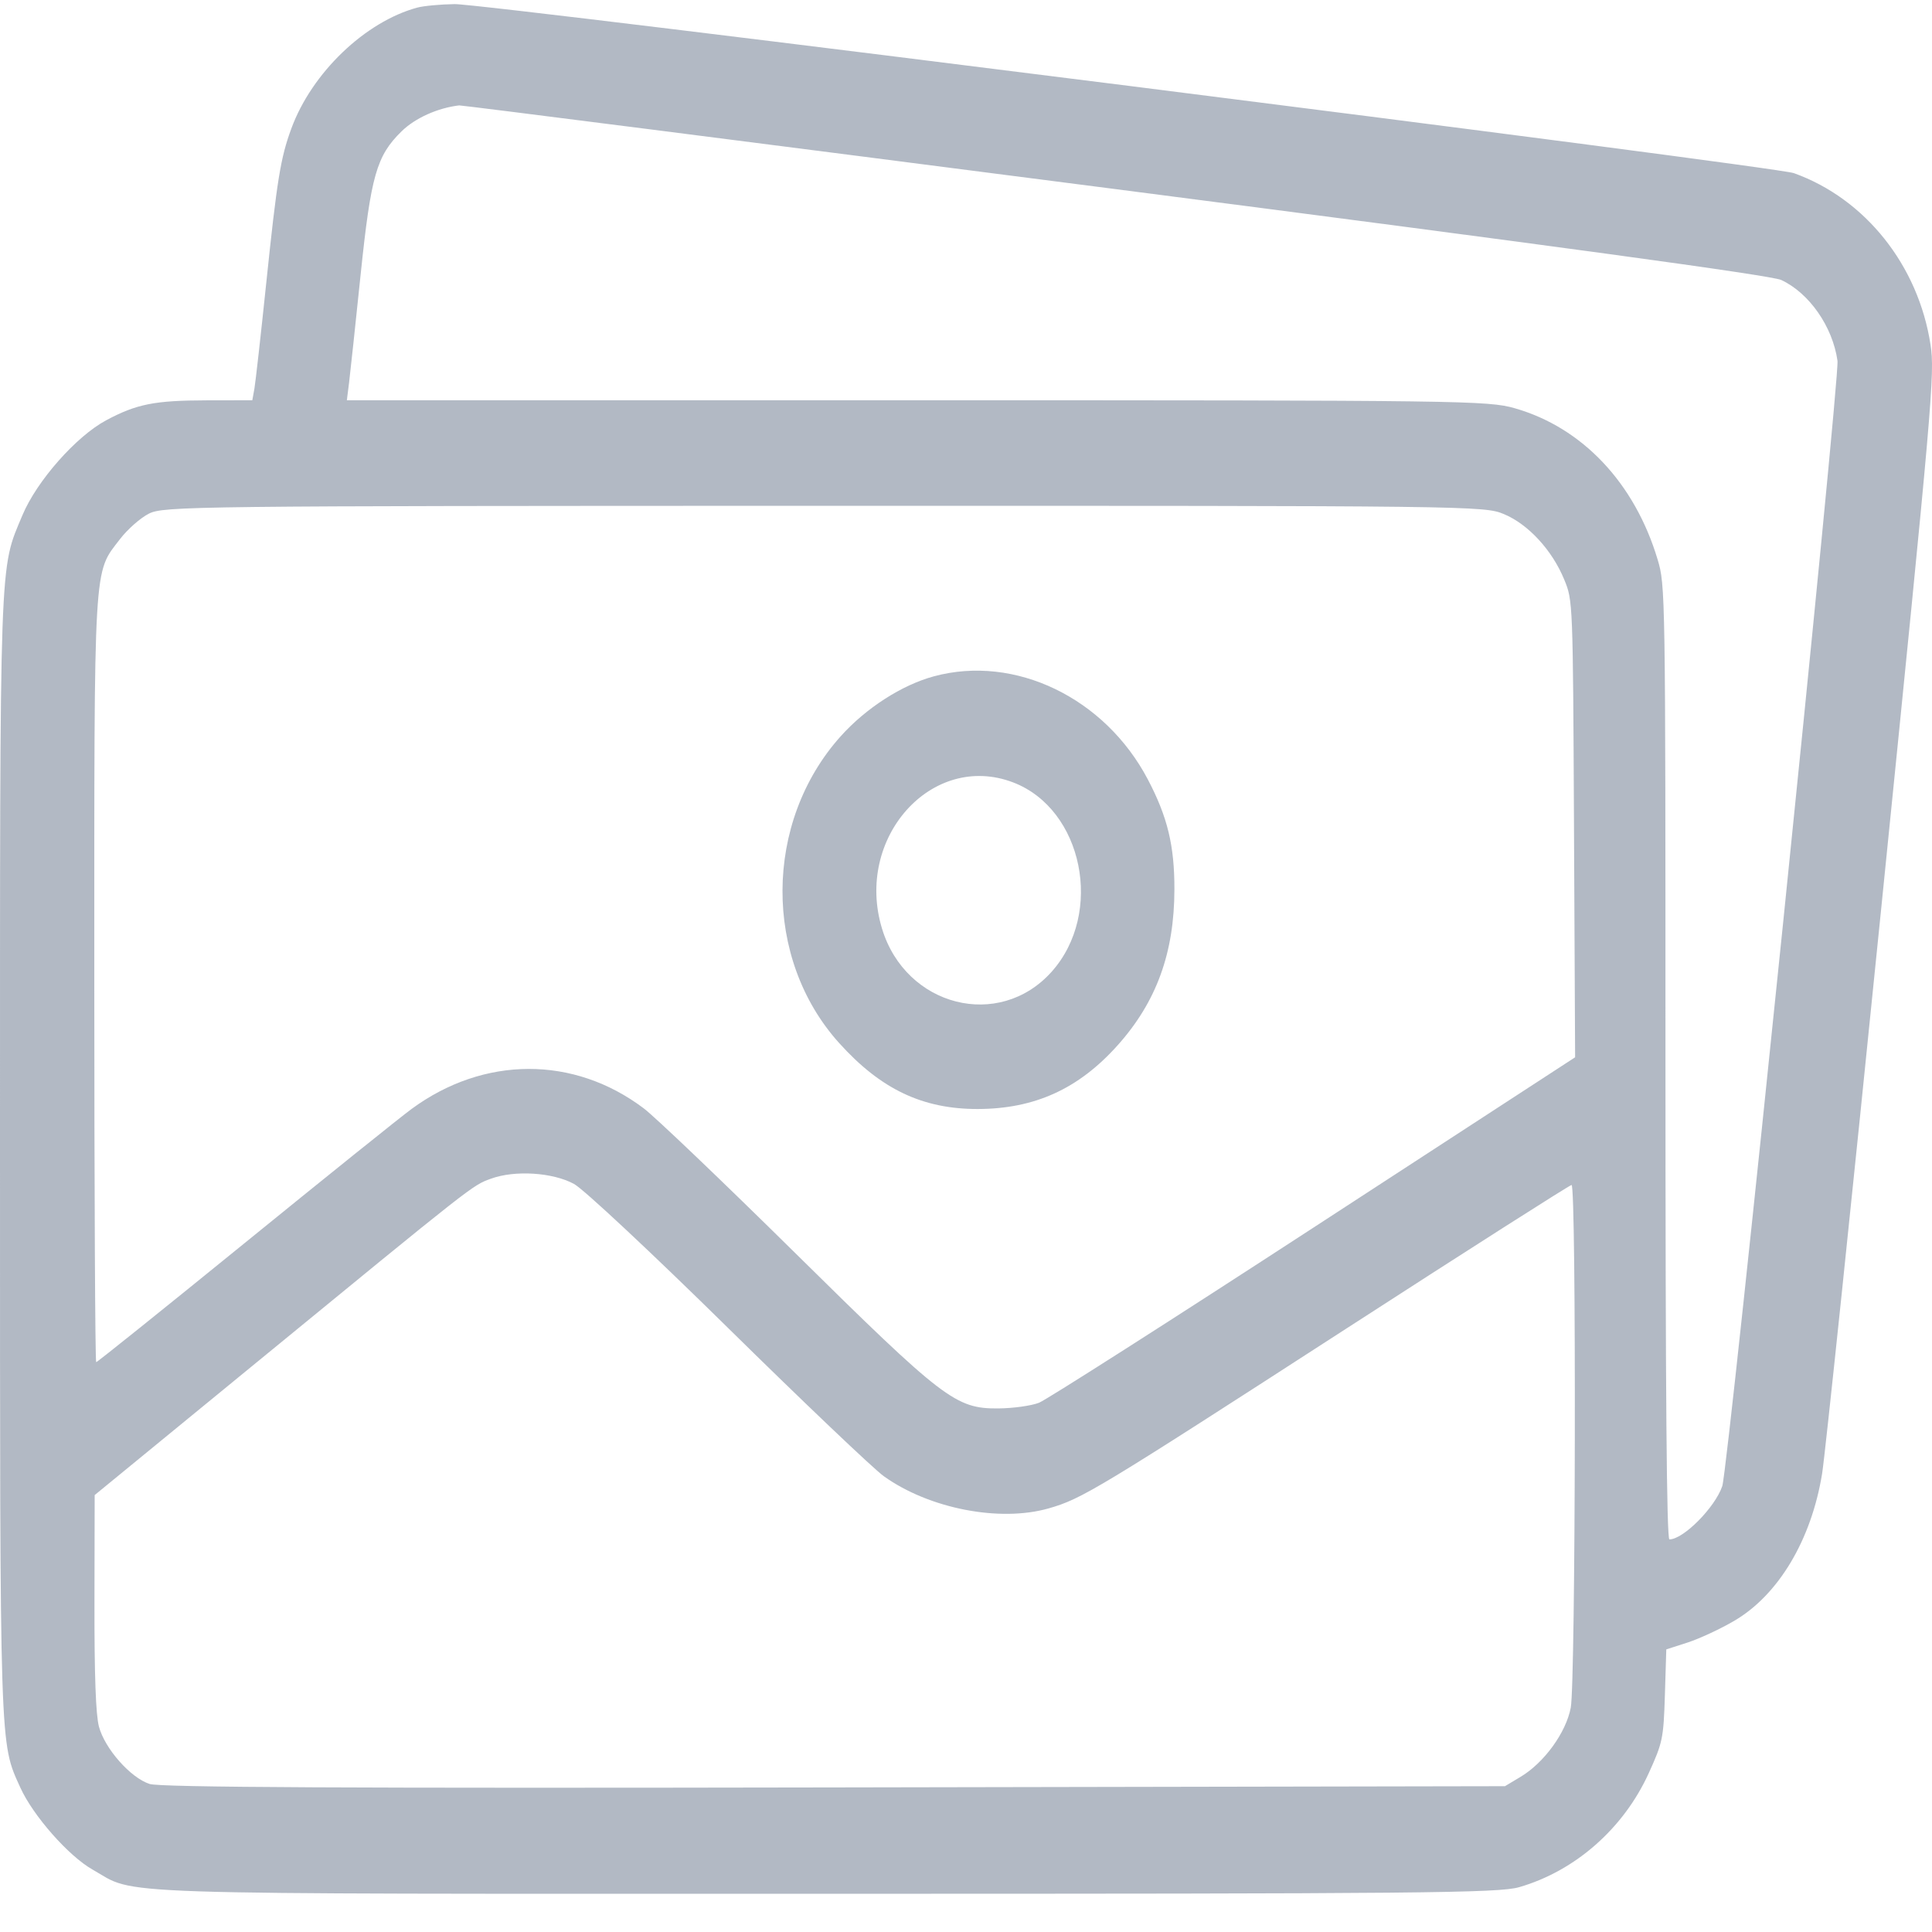
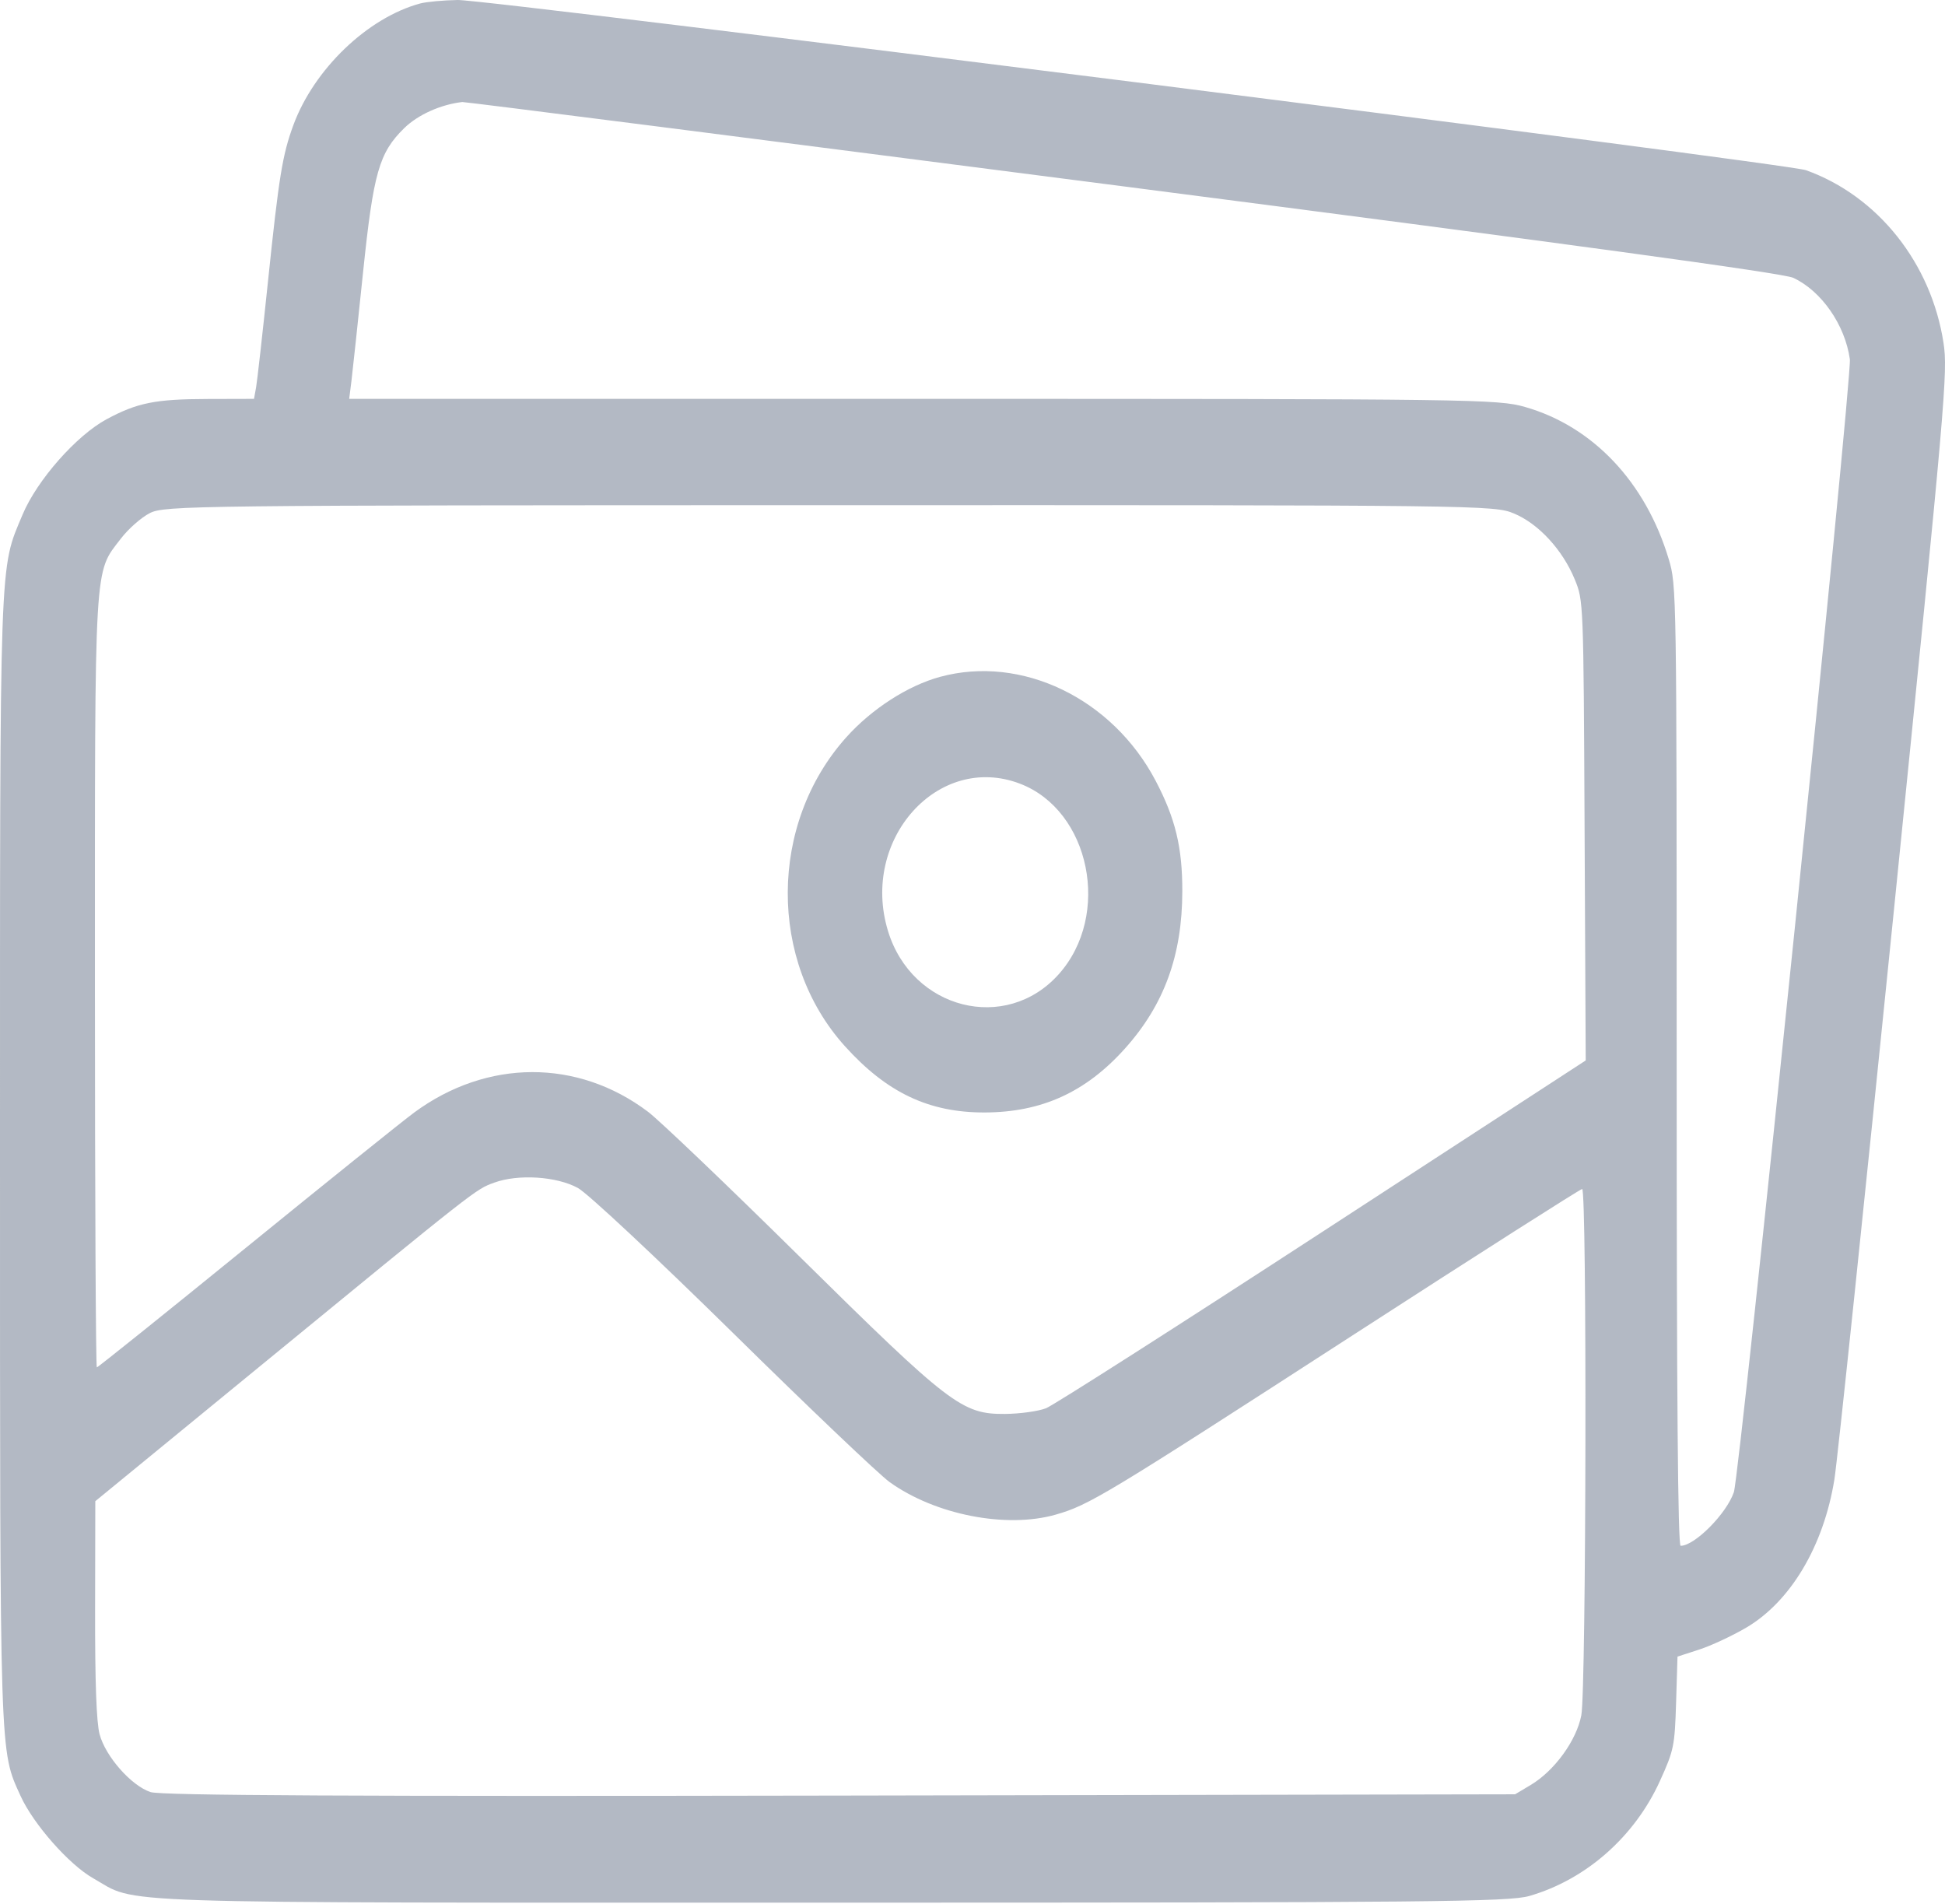
- <svg xmlns="http://www.w3.org/2000/svg" width="47" height="47" viewBox="0 0 47 47" fill="none">
-   <path fill-rule="evenodd" clip-rule="evenodd" d="M10.15 0.185C8.88 0.53 7.587 1.771 7.089 3.123C6.825 3.84 6.74 4.359 6.474 6.914C6.345 8.156 6.216 9.299 6.189 9.455L6.138 9.737L5.02 9.739C3.757 9.742 3.319 9.83 2.58 10.226C1.85 10.618 0.894 11.702 0.546 12.533C-0.02 13.883 8.3164e-05 13.322 8.3164e-05 28.109C8.3164e-05 42.725 -0.011 42.372 0.496 43.49C0.805 44.171 1.669 45.152 2.249 45.48C3.364 46.111 2.139 46.07 20.053 46.07C34.617 46.07 36.461 46.053 36.958 45.909C38.324 45.514 39.499 44.478 40.11 43.134C40.449 42.389 40.469 42.288 40.502 41.236L40.536 40.125L41.054 39.958C41.339 39.866 41.85 39.629 42.189 39.43C43.266 38.8 44.066 37.459 44.327 35.847C44.399 35.401 45.047 29.205 45.767 22.077C47.014 9.733 47.071 9.083 46.964 8.385C46.667 6.455 45.377 4.835 43.64 4.212C43.175 4.045 11.815 0.087 11.059 0.1C10.711 0.105 10.301 0.144 10.15 0.185ZM27.126 4.599C37.82 5.98 43.093 6.7 43.332 6.811C44.015 7.129 44.584 7.948 44.701 8.778C44.76 9.202 42.045 35.721 41.898 36.153C41.721 36.673 40.951 37.449 40.612 37.449C40.545 37.449 40.516 33.879 40.516 25.848C40.516 14.364 40.514 14.24 40.324 13.608C39.767 11.749 38.493 10.401 36.852 9.932C36.194 9.745 35.632 9.737 22.303 9.737H8.438L8.493 9.301C8.522 9.061 8.649 7.882 8.773 6.681C9.024 4.269 9.16 3.792 9.768 3.196C10.098 2.872 10.648 2.625 11.171 2.564C11.228 2.558 18.407 3.474 27.126 4.599ZM36.587 12.507C37.179 12.754 37.76 13.385 38.053 14.099C38.264 14.611 38.265 14.62 38.291 20.167L38.318 25.721L31.965 29.856C28.472 32.13 25.462 34.05 25.278 34.124C25.093 34.198 24.646 34.26 24.284 34.263C23.247 34.27 22.956 34.046 19.331 30.469C17.587 28.748 15.934 27.169 15.659 26.962C13.958 25.679 11.77 25.685 10.012 26.978C9.734 27.182 7.905 28.652 5.947 30.244C3.989 31.835 2.366 33.138 2.34 33.138C2.315 33.138 2.294 28.963 2.294 23.861C2.294 13.524 2.268 13.965 2.923 13.11C3.102 12.877 3.416 12.6 3.621 12.496C3.978 12.315 4.65 12.307 20.046 12.305C35.85 12.303 36.106 12.306 36.587 12.507ZM22.719 16.453C21.94 16.663 21.066 17.226 20.451 17.912C18.578 20.001 18.562 23.322 20.416 25.376C21.428 26.498 22.443 26.981 23.787 26.979C25.169 26.976 26.239 26.49 27.186 25.432C28.133 24.375 28.568 23.179 28.57 21.636C28.572 20.572 28.402 19.871 27.924 18.962C26.879 16.974 24.689 15.919 22.719 16.453ZM24.645 19.033C26.346 19.681 26.861 22.212 25.582 23.641C24.306 25.067 22.036 24.491 21.458 22.594C20.784 20.386 22.669 18.281 24.645 19.033ZM13.964 28.802C14.197 28.928 15.847 30.471 17.712 32.306C19.544 34.109 21.248 35.731 21.499 35.911C22.601 36.701 24.319 37.036 25.513 36.694C26.321 36.463 26.696 36.236 32.742 32.327C35.719 30.402 38.189 28.827 38.232 28.827C38.35 28.827 38.331 40.923 38.212 41.543C38.096 42.151 37.564 42.883 36.99 43.226L36.611 43.453L20.302 43.483C8.515 43.505 3.896 43.482 3.64 43.399C3.176 43.249 2.551 42.542 2.407 42.004C2.33 41.716 2.295 40.754 2.298 38.976L2.303 36.371L6.123 33.241C11.574 28.773 11.487 28.841 11.941 28.675C12.521 28.462 13.446 28.52 13.964 28.802Z" fill="#091E42" fill-opacity="0.31" />
+ <svg xmlns="http://www.w3.org/2000/svg" width="47" height="46" viewBox="0 0 47 46" fill="none">
+   <path fill-rule="evenodd" clip-rule="evenodd" d="M10.15 0.085C8.88 0.43 7.587 1.672 7.089 3.023C6.825 3.741 6.74 4.259 6.474 6.815C6.345 8.057 6.216 9.2 6.189 9.355L6.138 9.637L5.02 9.64C3.757 9.643 3.319 9.73 2.58 10.127C1.85 10.518 0.894 11.602 0.546 12.433C-0.02 13.783 8.3164e-05 13.222 8.3164e-05 28.009C8.3164e-05 42.625 -0.011 42.273 0.496 43.391C0.805 44.072 1.669 45.052 2.249 45.38C3.364 46.011 2.139 45.971 20.053 45.971C34.617 45.971 36.461 45.953 36.958 45.809C38.324 45.414 39.499 44.379 40.11 43.034C40.449 42.289 40.469 42.189 40.502 41.137L40.536 40.026L41.054 39.858C41.339 39.767 41.85 39.529 42.189 39.331C43.266 38.701 44.066 37.359 44.327 35.747C44.399 35.302 45.047 29.105 45.767 21.978C47.014 9.633 47.071 8.984 46.964 8.285C46.667 6.356 45.377 4.735 43.64 4.112C43.175 3.946 11.815 -0.012 11.059 2.9645e-05C10.711 0.006 10.301 0.044 10.15 0.085ZM27.126 4.5C37.82 5.881 43.093 6.6 43.332 6.712C44.015 7.03 44.584 7.849 44.701 8.679C44.76 9.102 42.045 35.622 41.898 36.053C41.721 36.573 40.951 37.349 40.612 37.349C40.545 37.349 40.516 33.779 40.516 25.748C40.516 14.265 40.514 14.14 40.324 13.509C39.767 11.65 38.493 10.302 36.852 9.833C36.194 9.645 35.632 9.637 22.303 9.637H8.438L8.493 9.201C8.522 8.961 8.649 7.782 8.773 6.581C9.024 4.169 9.16 3.692 9.768 3.096C10.098 2.773 10.648 2.525 11.171 2.465C11.228 2.458 18.407 3.374 27.126 4.5ZM36.587 12.408C37.179 12.655 37.76 13.286 38.053 13.999C38.264 14.512 38.265 14.52 38.291 20.067L38.318 25.622L31.965 29.756C28.472 32.03 25.462 33.951 25.278 34.025C25.093 34.098 24.646 34.16 24.284 34.163C23.247 34.17 22.956 33.947 19.331 30.37C17.587 28.648 15.934 27.07 15.659 26.862C13.958 25.579 11.77 25.585 10.012 26.878C9.734 27.082 7.905 28.552 5.947 30.144C3.989 31.736 2.366 33.038 2.34 33.038C2.315 33.038 2.294 28.864 2.294 23.762C2.294 13.424 2.268 13.865 2.923 13.011C3.102 12.777 3.416 12.501 3.621 12.397C3.978 12.216 4.65 12.208 20.046 12.206C35.85 12.203 36.106 12.206 36.587 12.408ZM22.719 16.353C21.94 16.564 21.066 17.127 20.451 17.813C18.578 19.902 18.562 23.222 20.416 25.277C21.428 26.399 22.443 26.881 23.787 26.879C25.169 26.877 26.239 26.39 27.186 25.332C28.133 24.275 28.568 23.08 28.57 21.536C28.572 20.472 28.402 19.771 27.924 18.862C26.879 16.875 24.689 15.819 22.719 16.353ZM24.645 18.934C26.346 19.581 26.861 22.112 25.582 23.541C24.306 24.967 22.036 24.391 21.458 22.494C20.784 20.286 22.669 18.181 24.645 18.934ZM13.964 28.703C14.197 28.829 15.847 30.372 17.712 32.206C19.544 34.01 21.248 35.632 21.499 35.811C22.601 36.601 24.319 36.937 25.513 36.595C26.321 36.364 26.696 36.137 32.742 32.227C35.719 30.302 38.189 28.728 38.232 28.728C38.35 28.728 38.331 40.823 38.212 41.443C38.096 42.052 37.564 42.784 36.99 43.127L36.611 43.353L20.302 43.384C8.515 43.406 3.896 43.382 3.64 43.3C3.176 43.149 2.551 42.442 2.407 41.904C2.33 41.616 2.295 40.654 2.298 38.877L2.303 36.271L6.123 33.141C11.574 28.673 11.487 28.742 11.941 28.575C12.521 28.363 13.446 28.421 13.964 28.703Z" fill="#B3B9C4" />
</svg>
